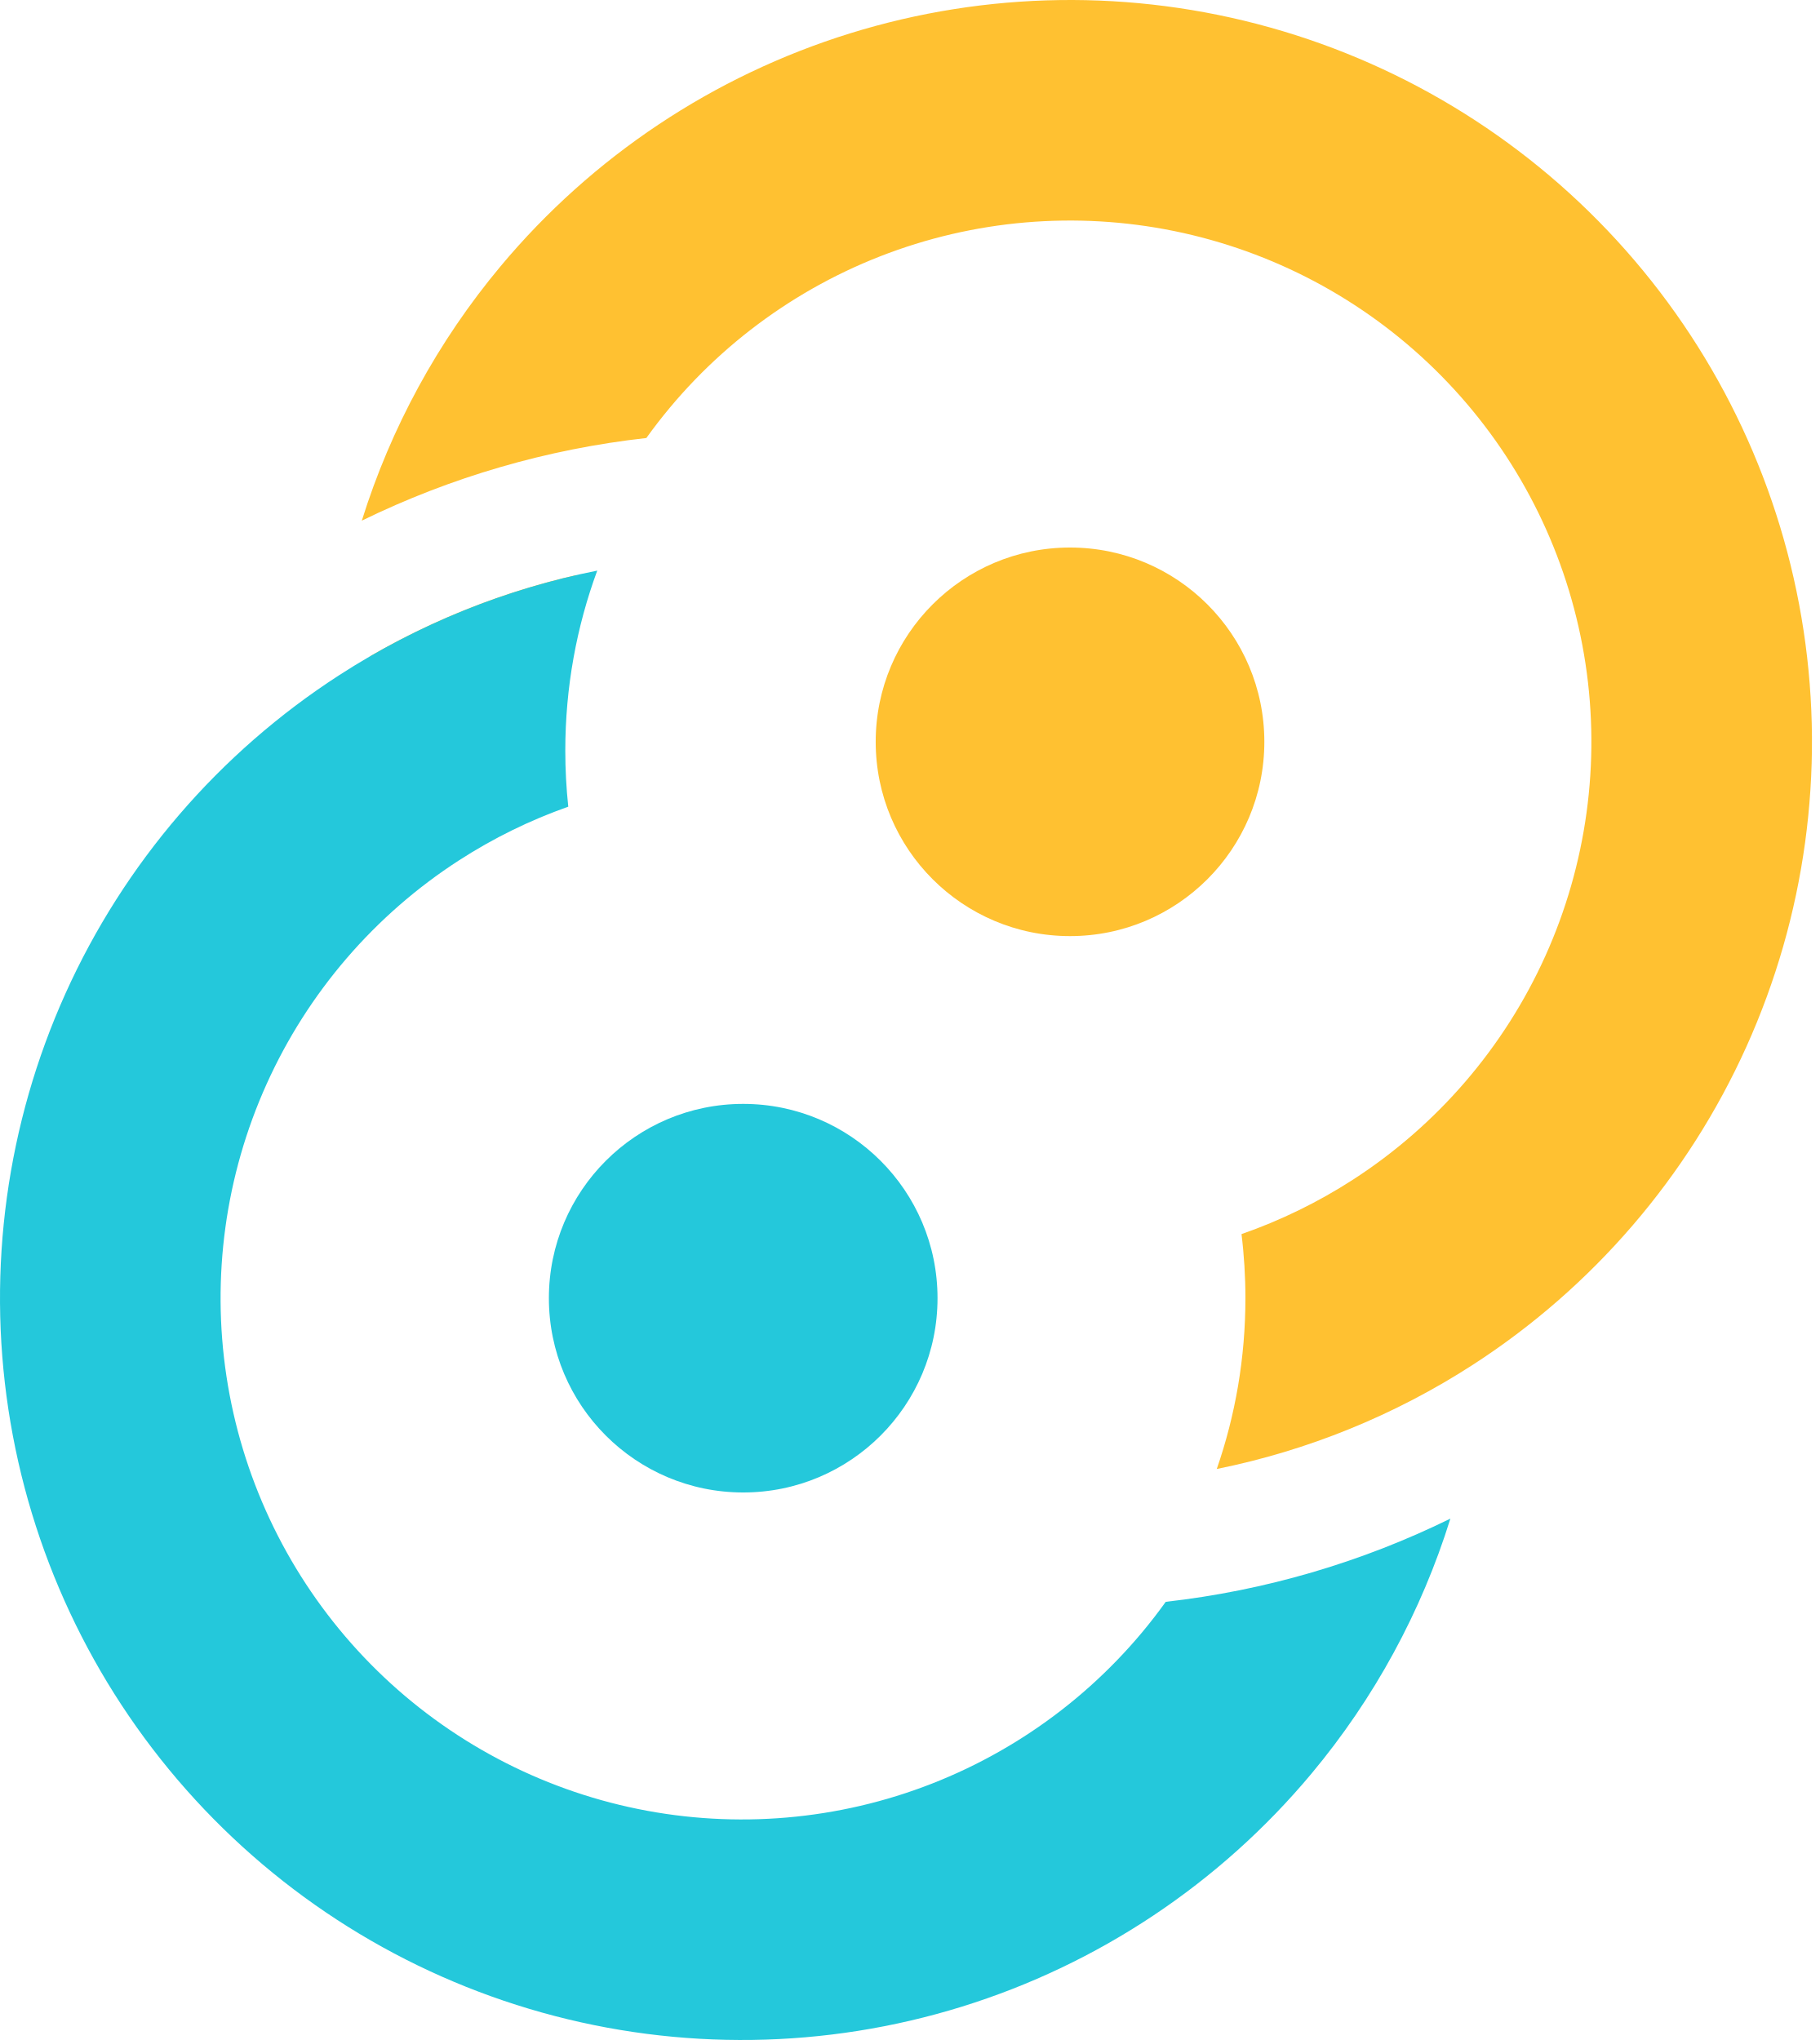
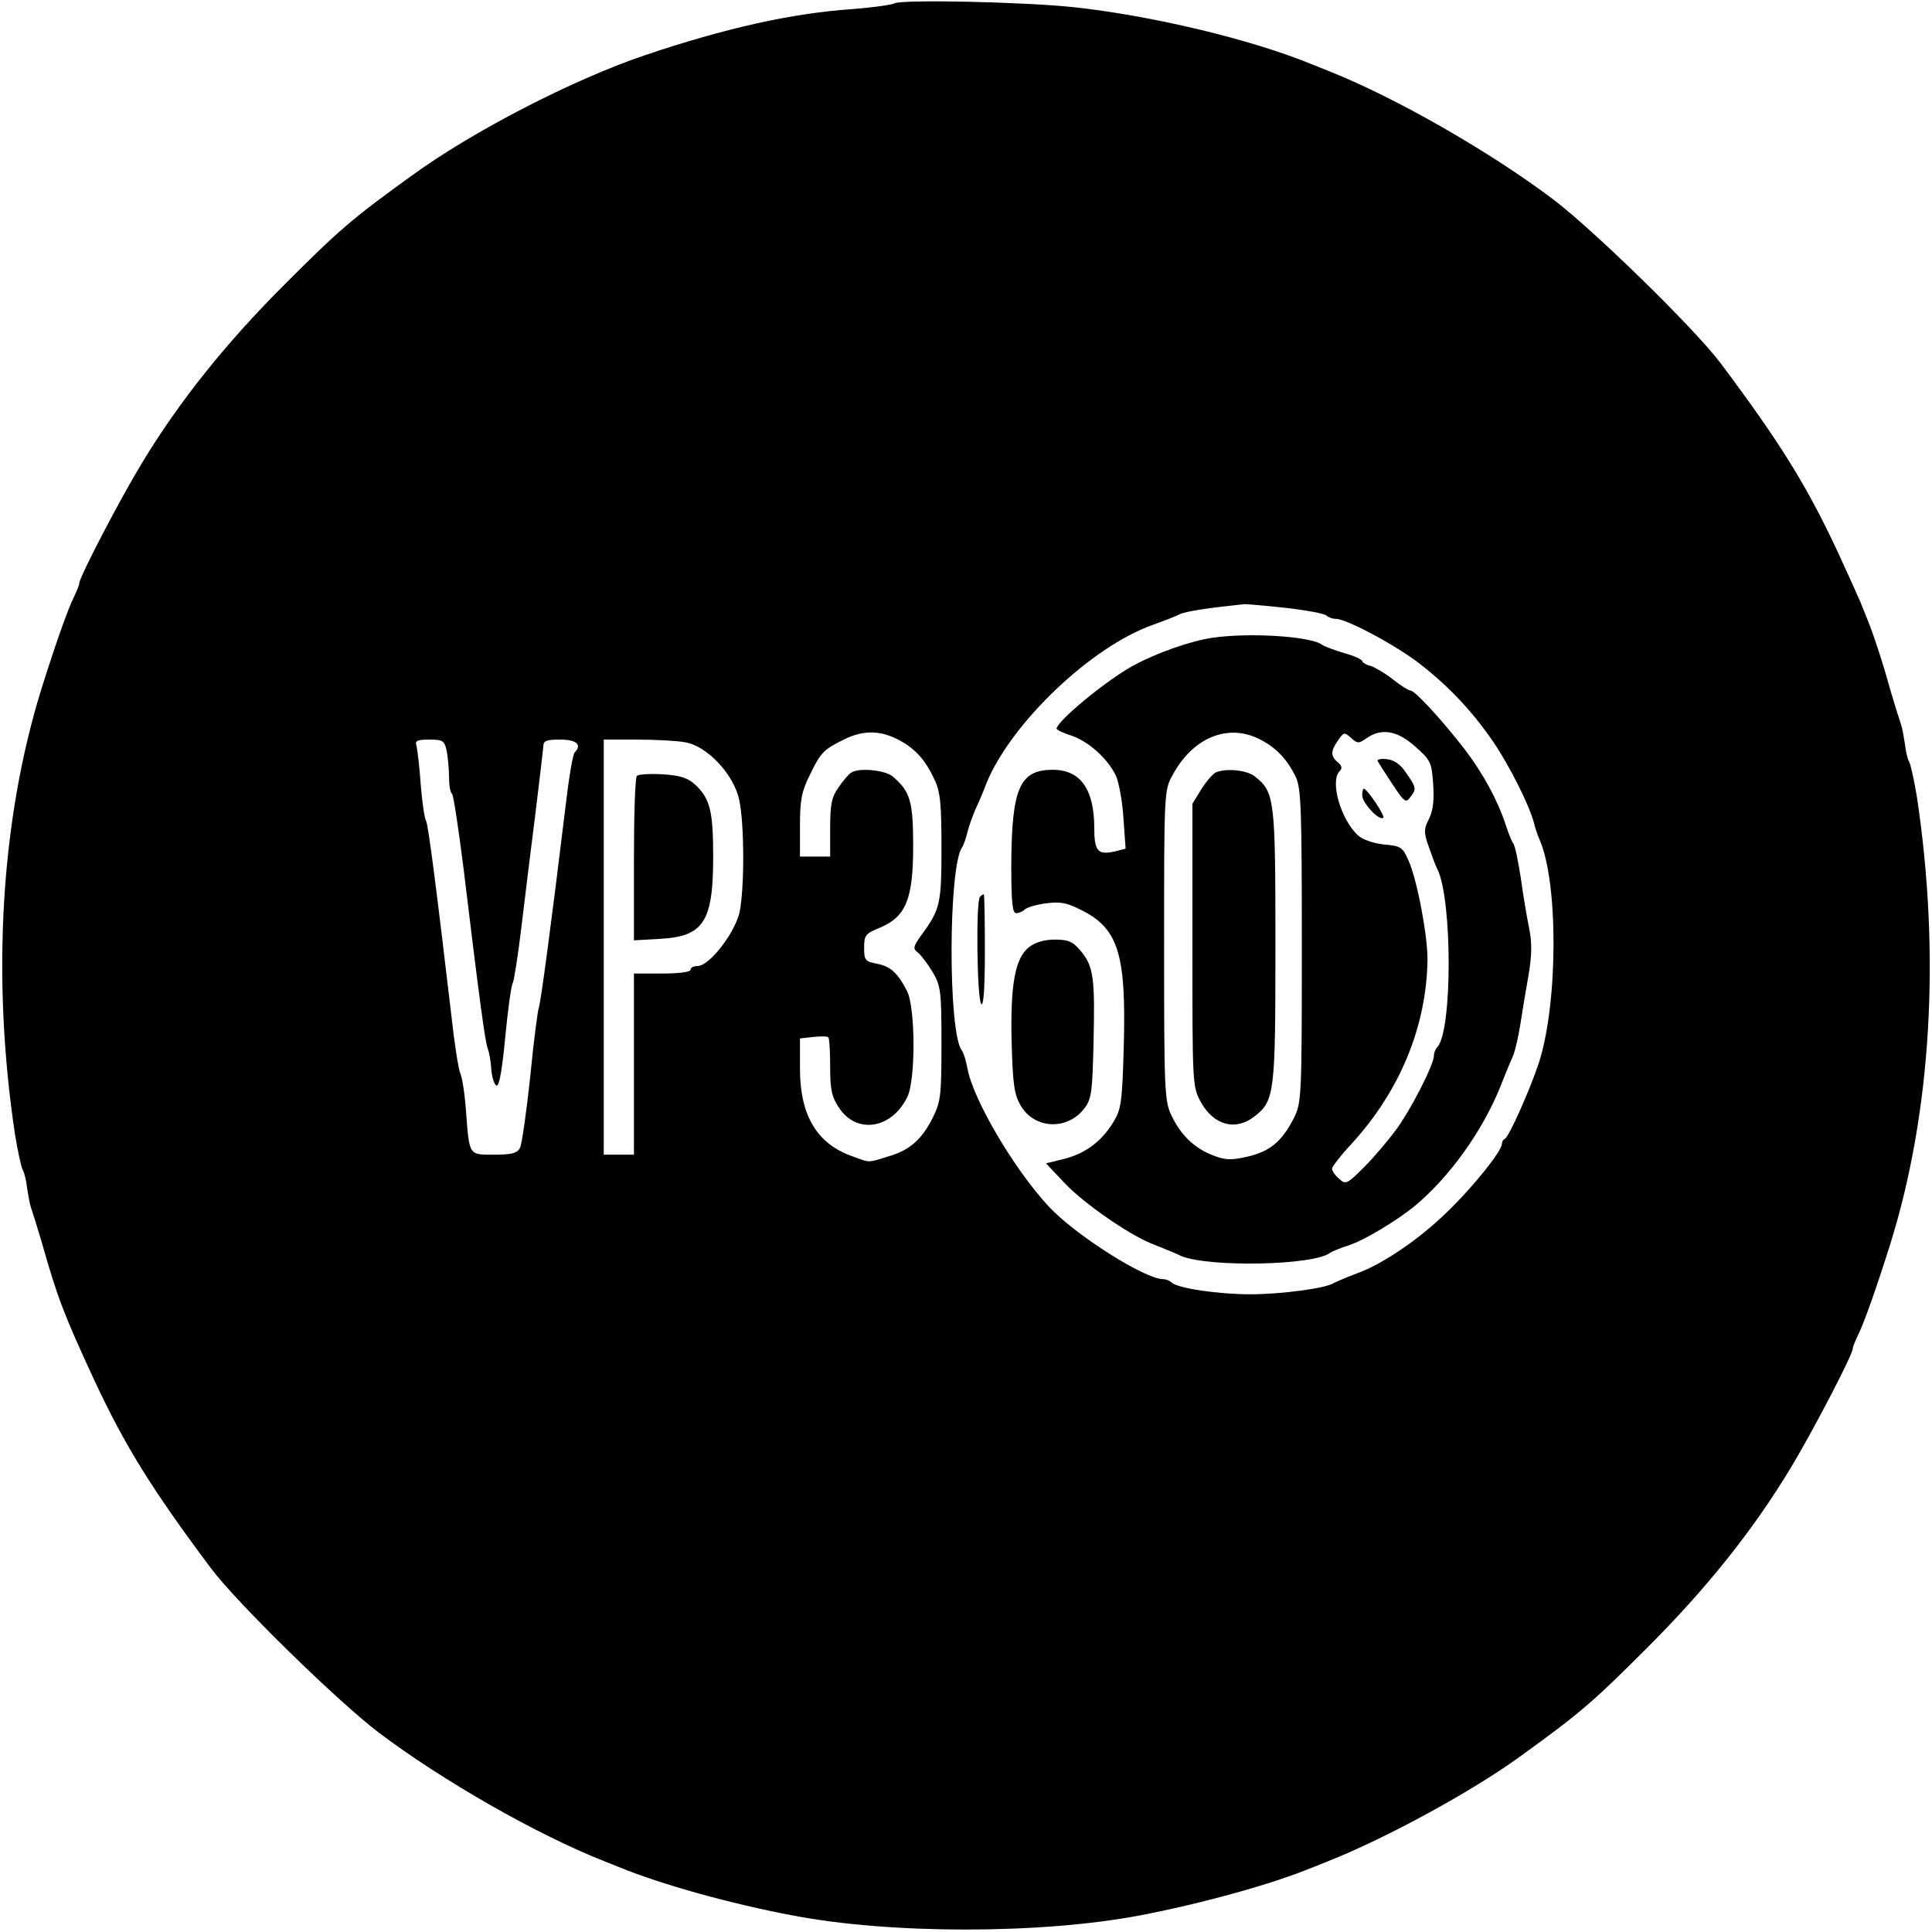
- <svg xmlns="http://www.w3.org/2000/svg" width="206" height="231" viewBox="0 0 206 231" fill="none">
-   <path d="M143.143 84C143.143 96.15 133.293 106 121.143 106C108.992 106 99.143 96.15 99.143 84C99.143 71.85 108.992 62 121.143 62C133.293 62 143.143 71.85 143.143 84Z" fill="#FFC131" />
-   <ellipse cx="84.143" cy="147" rx="22" ry="22" transform="rotate(180 84.1426 147)" fill="#24C8DB" />
-   <path fill-rule="evenodd" clip-rule="evenodd" d="M166.738 154.548C157.86 160.286 148.023 164.269 137.757 166.341C139.858 160.282 141 153.774 141 147C141 144.543 140.85 142.121 140.558 139.743C144.975 138.204 149.215 136.139 153.183 133.575C162.73 127.404 170.292 118.608 174.961 108.244C179.63 97.88 181.207 86.388 179.502 75.149C177.798 63.91 172.884 53.402 165.352 44.888C157.82 36.374 147.99 30.216 137.042 27.155C126.095 24.093 114.496 24.257 103.64 27.627C92.784 30.998 83.132 37.432 75.844 46.155C74.91 47.273 74.021 48.422 73.176 49.599C61.929 50.849 51.036 54.032 40.963 58.956C44.242 48.459 49.565 38.659 56.679 30.144C67.05 17.73 80.786 8.574 96.235 3.778C111.685 -1.019 128.19 -1.253 143.769 3.105C159.348 7.462 173.337 16.225 184.056 28.341C194.775 40.457 201.767 55.41 204.193 71.404C206.619 87.398 204.374 103.752 197.73 118.501C191.086 133.25 180.324 145.767 166.738 154.548ZM41.963 74.275L62.556 76.804C63.046 72.813 63.94 68.902 65.214 65.127C57.047 67.002 49.209 70.087 41.963 74.275Z" fill="#FFC131" />
-   <path fill-rule="evenodd" clip-rule="evenodd" d="M38.404 76.452C47.349 70.671 57.268 66.671 67.617 64.613C65.277 70.967 64 77.834 64 85C64 87.143 64.114 89.26 64.337 91.344C60.009 92.873 55.853 94.909 51.96 97.426C42.413 103.596 34.85 112.392 30.182 122.756C25.513 133.12 23.936 144.612 25.64 155.851C27.345 167.09 32.258 177.598 39.791 186.112C47.323 194.626 57.153 200.784 68.1 203.846C79.048 206.907 90.646 206.743 101.502 203.373C112.359 200.002 122.011 193.568 129.299 184.845C130.237 183.722 131.131 182.567 131.979 181.383C143.235 180.114 154.132 176.91 164.205 171.962C160.929 182.49 155.596 192.319 148.464 200.856C138.092 213.27 124.357 222.426 108.907 227.222C93.458 232.019 76.952 232.253 61.374 227.895C45.795 223.538 31.805 214.775 21.087 202.659C10.368 190.543 3.376 175.59 0.95 159.596C-1.476 143.602 0.768 127.248 7.412 112.499C14.057 97.75 24.818 85.233 38.404 76.452ZM163.062 156.711L163.062 156.711C162.954 156.773 162.846 156.835 162.738 156.897C162.846 156.835 162.954 156.773 163.062 156.711Z" fill="#24C8DB" />
+ <svg xmlns="http://www.w3.org/2000/svg" version="1.0" width="512pt" height="512pt" viewBox="0 0 512 512" preserveAspectRatio="xMidYMid meet">
+   <g transform="translate(0,512) scale(0.1,-0.1)" fill="#000000" stroke="none">
+     <path d="M2370 5111 c-8 -4 -58 -11 -110 -15 -161 -11 -336 -50 -550 -122 -192 -65 -458 -202 -621 -321 -158 -114 -192 -144 -335 -287 -157 -157 -280 -311 -379 -475 -57 -94 -165 -301 -165 -317 0 -5 -7 -21 -14 -36 -15 -29 -50 -128 -86 -243 -108 -347 -133 -765 -70 -1183 7 -42 16 -84 20 -92 5 -8 10 -31 12 -50 3 -19 7 -42 10 -50 3 -8 16 -49 28 -90 43 -152 60 -195 141 -370 81 -173 151 -286 308 -496 68 -91 335 -352 444 -435 168 -127 420 -271 595 -340 12 -5 32 -13 45 -18 107 -44 292 -96 457 -127 259 -50 658 -50 921 0 162 31 348 82 457 127 12 5 32 13 45 18 151 60 381 185 508 278 158 114 192 144 335 287 157 157 280 311 379 475 57 94 165 301 165 317 0 5 7 21 14 36 15 29 50 128 86 243 108 347 133 765 70 1183 -7 42 -16 84 -20 92 -5 8 -10 31 -12 50 -3 19 -7 42 -10 50 -3 8 -16 49 -28 90 -22 80 -46 151 -61 188 -5 12 -13 32 -18 45 -5 12 -33 74 -62 137 -81 173 -151 286 -308 496 -68 91 -335 352 -444 435 -168 127 -420 271 -594 340 -13 5 -33 13 -45 18 -162 67 -428 130 -633 152 -132 14 -456 21 -475 10z m1038 -1602 c53 -6 101 -15 107 -20 5 -5 16 -9 25 -9 29 0 163 -72 225 -121 77 -60 139 -127 193 -206 42 -62 94 -165 107 -213 3 -14 10 -34 15 -45 50 -114 49 -431 -1 -589 -23 -71 -80 -199 -91 -204 -5 -2 -8 -9 -8 -14 0 -18 -74 -111 -142 -177 -74 -73 -173 -141 -243 -166 -27 -10 -54 -22 -60 -25 -19 -14 -141 -30 -221 -30 -86 0 -193 16 -209 31 -5 5 -15 9 -22 9 -49 0 -235 118 -304 193 -92 99 -200 283 -215 365 -4 20 -10 42 -15 48 -37 47 -36 490 1 539 4 6 10 24 14 40 4 17 14 44 21 60 8 17 21 47 29 69 65 159 277 362 441 420 28 10 59 22 71 28 16 8 77 17 172 27 7 0 56 -4 110 -10z m-1030 -348 c46 -23 74 -54 98 -106 16 -33 19 -64 19 -181 0 -149 -3 -164 -54 -233 -21 -30 -22 -35 -9 -45 9 -7 26 -30 39 -51 22 -37 24 -51 24 -190 0 -136 -2 -154 -22 -195 -30 -60 -62 -88 -117 -104 -58 -18 -49 -18 -98 0 -93 33 -138 108 -138 232 l0 80 35 4 c20 2 38 2 40 -1 3 -2 5 -37 5 -78 0 -59 4 -80 23 -108 46 -71 139 -58 181 27 23 44 22 237 0 281 -25 49 -44 66 -80 73 -31 6 -34 9 -34 43 0 33 4 37 43 53 68 29 87 76 87 216 0 119 -8 145 -54 184 -21 18 -92 24 -111 10 -6 -4 -21 -21 -33 -39 -18 -25 -22 -45 -22 -107 l0 -76 -40 0 -40 0 0 82 c0 67 4 90 26 134 29 60 36 67 90 94 50 25 95 25 142 1z m-1194 -32 c3 -17 6 -48 6 -69 0 -20 3 -40 8 -44 4 -4 17 -92 30 -194 43 -355 58 -467 65 -482 3 -8 8 -33 9 -54 2 -22 8 -41 14 -43 7 -2 15 43 23 129 7 73 16 138 20 143 3 6 14 73 23 150 9 77 26 212 37 300 11 88 20 168 21 178 0 14 9 17 45 17 43 0 58 -14 38 -34 -5 -4 -16 -71 -25 -149 -38 -314 -65 -513 -70 -527 -3 -8 -14 -91 -23 -185 -10 -93 -22 -178 -27 -187 -7 -14 -22 -18 -68 -18 -68 0 -66 -4 -75 115 -3 44 -10 89 -15 100 -5 11 -16 81 -24 155 -37 315 -61 506 -67 515 -4 6 -10 48 -14 95 -3 47 -9 93 -11 103 -5 14 1 17 34 17 36 0 40 -3 46 -31z m631 24 c58 -9 130 -85 144 -153 14 -64 14 -234 1 -297 -12 -55 -80 -143 -111 -143 -10 0 -19 -4 -19 -10 0 -6 -32 -10 -75 -10 l-75 0 0 -240 0 -240 -40 0 -40 0 0 550 0 550 88 0 c48 0 105 -3 127 -7z" />
+     <path d="M3214 3430 c-57 -8 -148 -40 -209 -73 -71 -38 -203 -147 -205 -168 0 -3 18 -12 41 -19 43 -15 92 -58 115 -103 8 -15 18 -66 21 -112 l6 -84 -27 -7 c-46 -11 -56 0 -56 60 0 104 -36 156 -110 156 -88 0 -109 -49 -110 -252 0 -99 3 -128 13 -128 7 0 17 4 23 10 5 5 31 13 56 16 37 5 55 2 92 -17 100 -49 121 -117 114 -365 -4 -145 -7 -164 -27 -197 -32 -52 -73 -83 -130 -98 l-49 -12 51 -54 c54 -56 176 -140 237 -162 19 -8 51 -20 69 -29 71 -31 353 -26 396 8 6 4 28 13 50 20 40 13 125 64 173 103 92 76 180 198 228 317 14 36 30 74 35 85 4 11 13 47 18 80 5 33 15 93 22 132 9 54 9 86 1 125 -6 29 -16 89 -22 133 -7 44 -15 85 -20 90 -4 6 -13 28 -20 50 -21 64 -60 136 -109 200 -58 75 -131 155 -143 155 -5 0 -26 13 -46 29 -20 16 -47 32 -59 36 -13 3 -23 10 -23 13 0 4 -21 14 -47 21 -27 8 -53 18 -59 22 -29 23 -193 33 -290 19z m124 -269 c44 -22 73 -53 96 -100 14 -30 16 -85 16 -448 0 -403 -1 -415 -21 -456 -32 -62 -63 -88 -122 -102 -44 -10 -58 -10 -92 3 -50 19 -87 55 -111 107 -18 37 -19 70 -19 450 0 401 0 411 22 450 53 100 147 139 231 96z m284 3 c39 27 81 20 128 -22 41 -36 44 -42 48 -99 3 -43 0 -71 -11 -93 -14 -27 -14 -36 -1 -73 8 -23 18 -51 24 -62 39 -83 39 -428 -1 -470 -5 -5 -9 -15 -9 -23 0 -23 -61 -143 -101 -197 -20 -27 -58 -72 -84 -98 -45 -45 -49 -47 -66 -31 -11 9 -19 21 -19 27 0 5 23 35 52 66 128 140 198 310 201 486 1 62 -27 212 -50 264 -16 36 -20 39 -65 43 -28 3 -57 13 -69 24 -46 42 -75 144 -49 170 8 8 6 15 -5 24 -19 16 -19 30 1 58 15 22 17 22 34 7 17 -16 21 -16 42 -1z" />
+     <path d="M3222 3073 c-7 -3 -24 -22 -38 -44 l-24 -39 0 -374 c0 -369 0 -375 22 -416 34 -62 92 -78 142 -39 54 42 56 60 56 454 0 389 -2 405 -54 447 -20 17 -76 23 -104 11z" />
+     <path d="M3651 3103 c2 -4 20 -32 39 -61 31 -47 36 -51 47 -35 17 22 17 25 -10 64 -15 23 -32 35 -51 37 -15 2 -27 0 -25 -5z" />
+     <path d="M3610 3012 c0 -20 46 -69 56 -59 5 5 -43 77 -52 77 -2 0 -4 -8 -4 -18z" />
+     <path d="M2597 2743 c-11 -10 -8 -266 3 -283 6 -10 10 35 10 138 0 83 -1 152 -3 152 -2 0 -7 -3 -10 -7z" />
+     <path d="M2727 2610 c-37 -29 -50 -100 -46 -255 3 -109 7 -136 24 -165 37 -63 124 -66 169 -7 19 25 21 45 24 175 4 171 0 201 -34 242 -21 25 -33 30 -69 30 -27 0 -51 -7 -68 -20z" />
+     <path d="M1688 3064 c-5 -4 -8 -104 -8 -222 l0 -214 69 4 c116 6 141 46 141 217 0 121 -8 154 -47 191 -21 19 -40 25 -87 28 -34 2 -64 0 -68 -4z" />
+   </g>
</svg>
